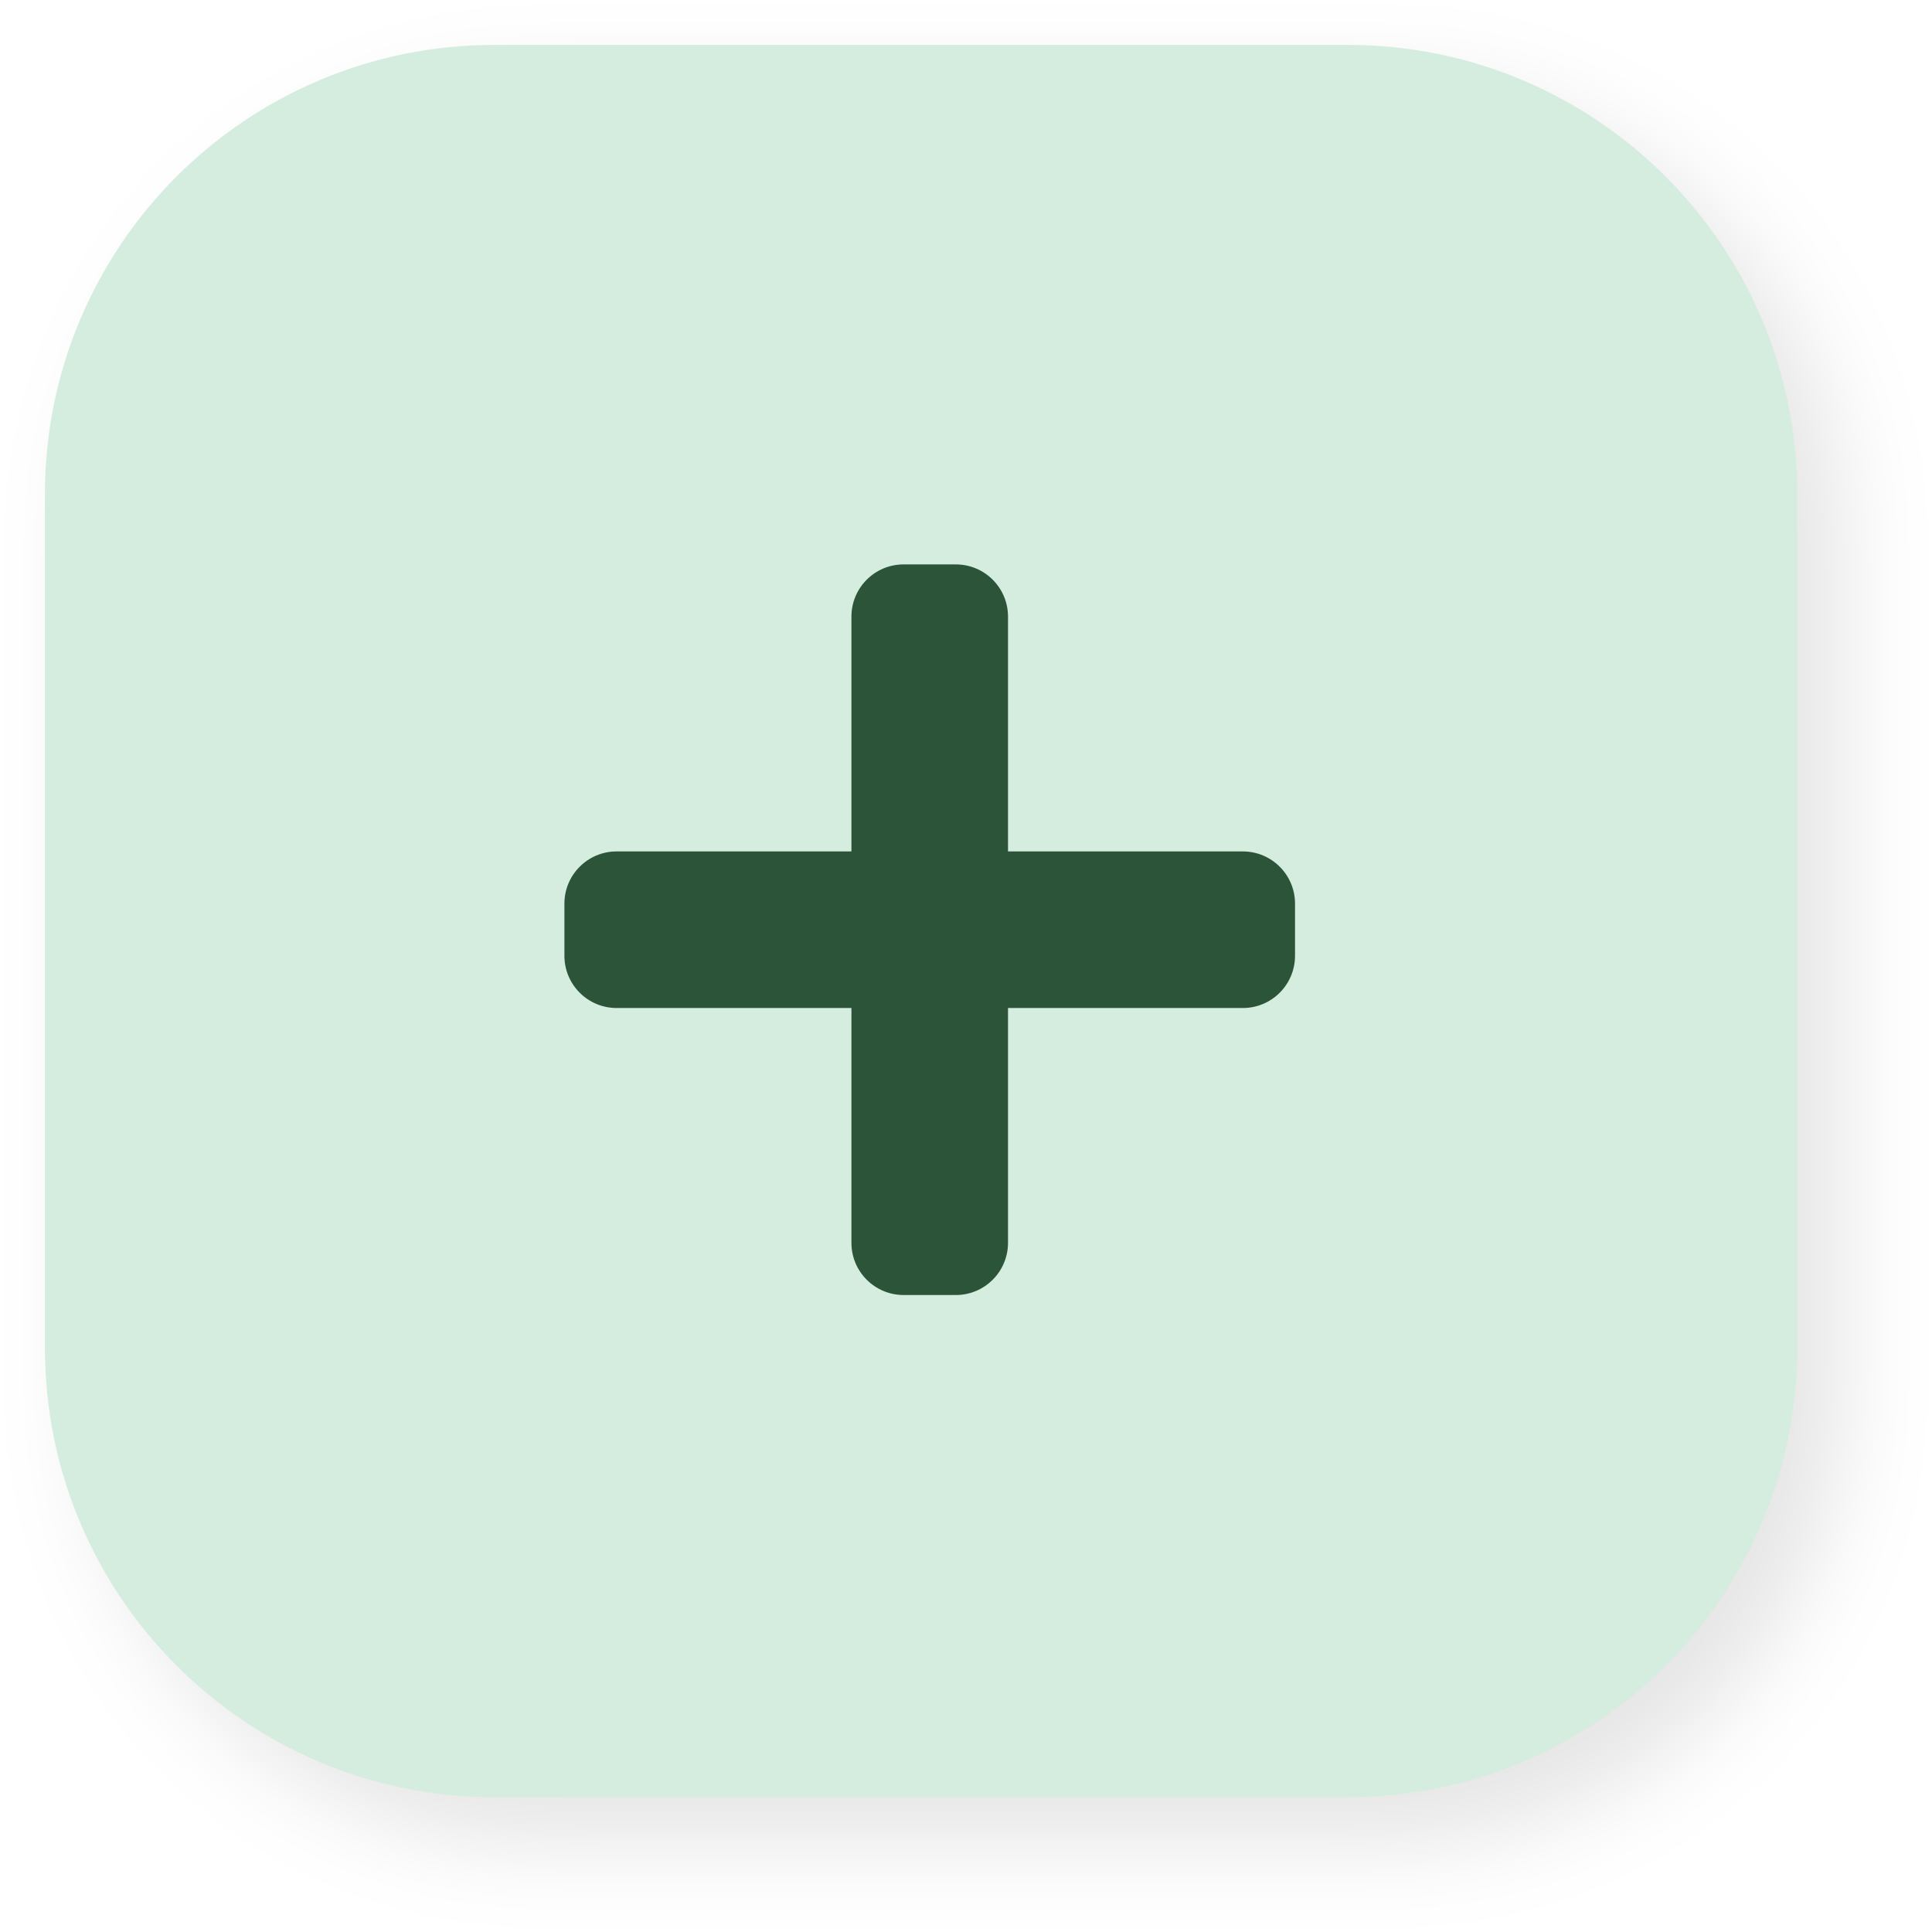
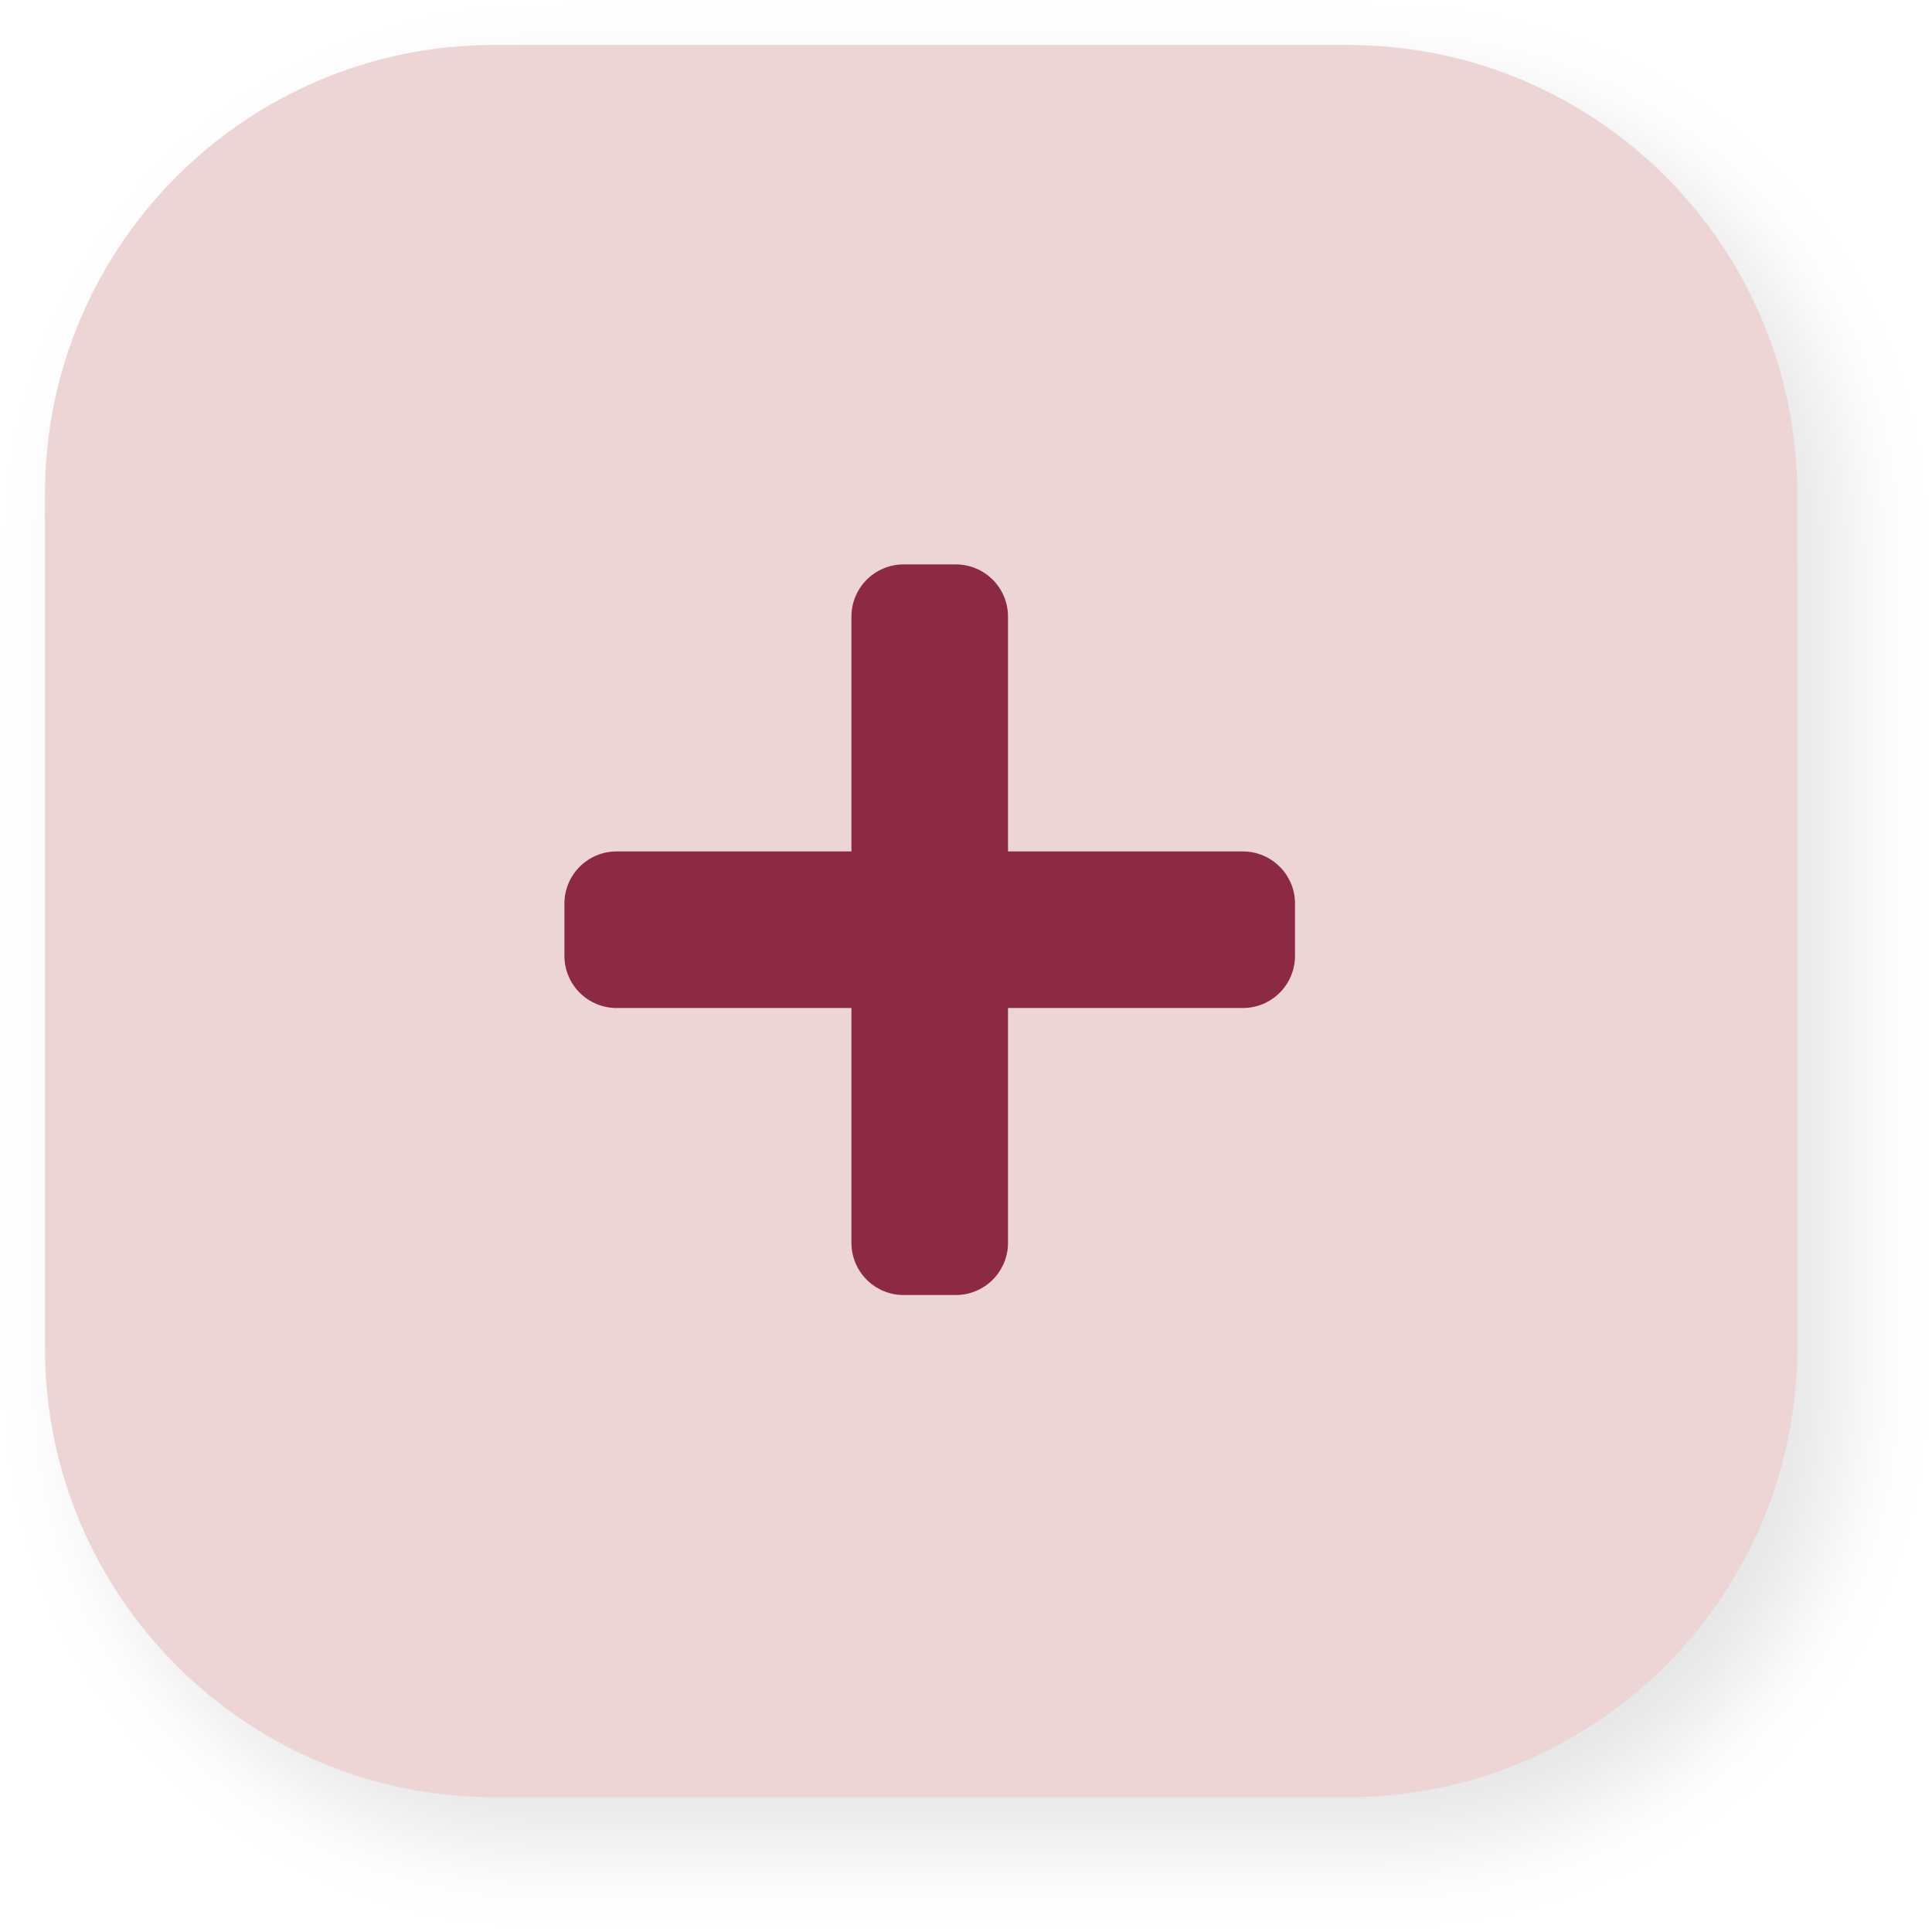
<svg xmlns="http://www.w3.org/2000/svg" width="86" height="86" viewBox="0 0 86 86" fill="none">
-   <g filter="url(#filter0_d)">
-     <rect x="2" y="2" width="78" height="78" rx="20" fill="#D5EDDF" />
+   <g filter="url(#filter0_d_9_81)">
+     <path d="M60 2H22C10.954 2 2 10.954 2 22V60C2 71.046 10.954 80 22 80H60C71.046 80 80 71.046 80 60V22C80 10.954 71.046 2 60 2Z" fill="#EDD5D5" />
  </g>
-   <path d="M44.87 44.87L55.323 44.87C56.605 44.87 57.645 43.83 57.646 42.546L57.646 40.223C57.646 38.94 56.606 37.901 55.323 37.9L44.87 37.9L44.87 27.447C44.87 26.164 43.83 25.124 42.546 25.124L40.223 25.124C38.94 25.124 37.901 26.163 37.9 27.447L37.9 37.9L27.447 37.9C26.164 37.9 25.124 38.94 25.124 40.223L25.124 42.546C25.124 43.829 26.164 44.87 27.447 44.87L37.9 44.87L37.9 55.323C37.9 56.605 38.94 57.646 40.223 57.646H42.546C43.829 57.646 44.869 56.606 44.87 55.323L44.87 44.87Z" fill="#2B5438" />
+   <path d="M44.87 44.87H55.323C56.605 44.87 57.645 43.83 57.646 42.546V40.223C57.646 38.94 56.606 37.901 55.323 37.9H44.87V27.447C44.87 26.164 43.83 25.124 42.546 25.124H40.223C38.94 25.124 37.901 26.163 37.9 27.447V37.9H27.447C26.164 37.9 25.124 38.94 25.124 40.223V42.546C25.124 43.829 26.164 44.87 27.447 44.87H37.9V55.323C37.9 56.605 38.94 57.646 40.223 57.646H42.546C43.829 57.646 44.869 56.606 44.87 55.323V44.87Z" fill="#8B2A42" />
  <defs>
-     <filter id="filter0_d" x="0" y="0" width="86" height="86" filterUnits="userSpaceOnUse" color-interpolation-filters="sRGB">
+     <filter id="filter0_d_9_81" x="0" y="0" width="86" height="86" filterUnits="userSpaceOnUse" color-interpolation-filters="sRGB">
      <feFlood flood-opacity="0" result="BackgroundImageFix" />
-       <feColorMatrix in="SourceAlpha" type="matrix" values="0 0 0 0 0 0 0 0 0 0 0 0 0 0 0 0 0 0 127 0" />
+       <feColorMatrix in="SourceAlpha" type="matrix" values="0 0 0 0 0 0 0 0 0 0 0 0 0 0 0 0 0 0 127 0" result="hardAlpha" />
      <feOffset dx="2" dy="2" />
      <feGaussianBlur stdDeviation="2" />
      <feColorMatrix type="matrix" values="0 0 0 0 0 0 0 0 0 0 0 0 0 0 0 0 0 0 0.1 0" />
-       <feBlend mode="normal" in2="BackgroundImageFix" result="effect1_dropShadow" />
-       <feBlend mode="normal" in="SourceGraphic" in2="effect1_dropShadow" result="shape" />
+       <feBlend mode="normal" in2="BackgroundImageFix" result="effect1_dropShadow_9_81" />
+       <feBlend mode="normal" in="SourceGraphic" in2="effect1_dropShadow_9_81" result="shape" />
    </filter>
  </defs>
</svg>
